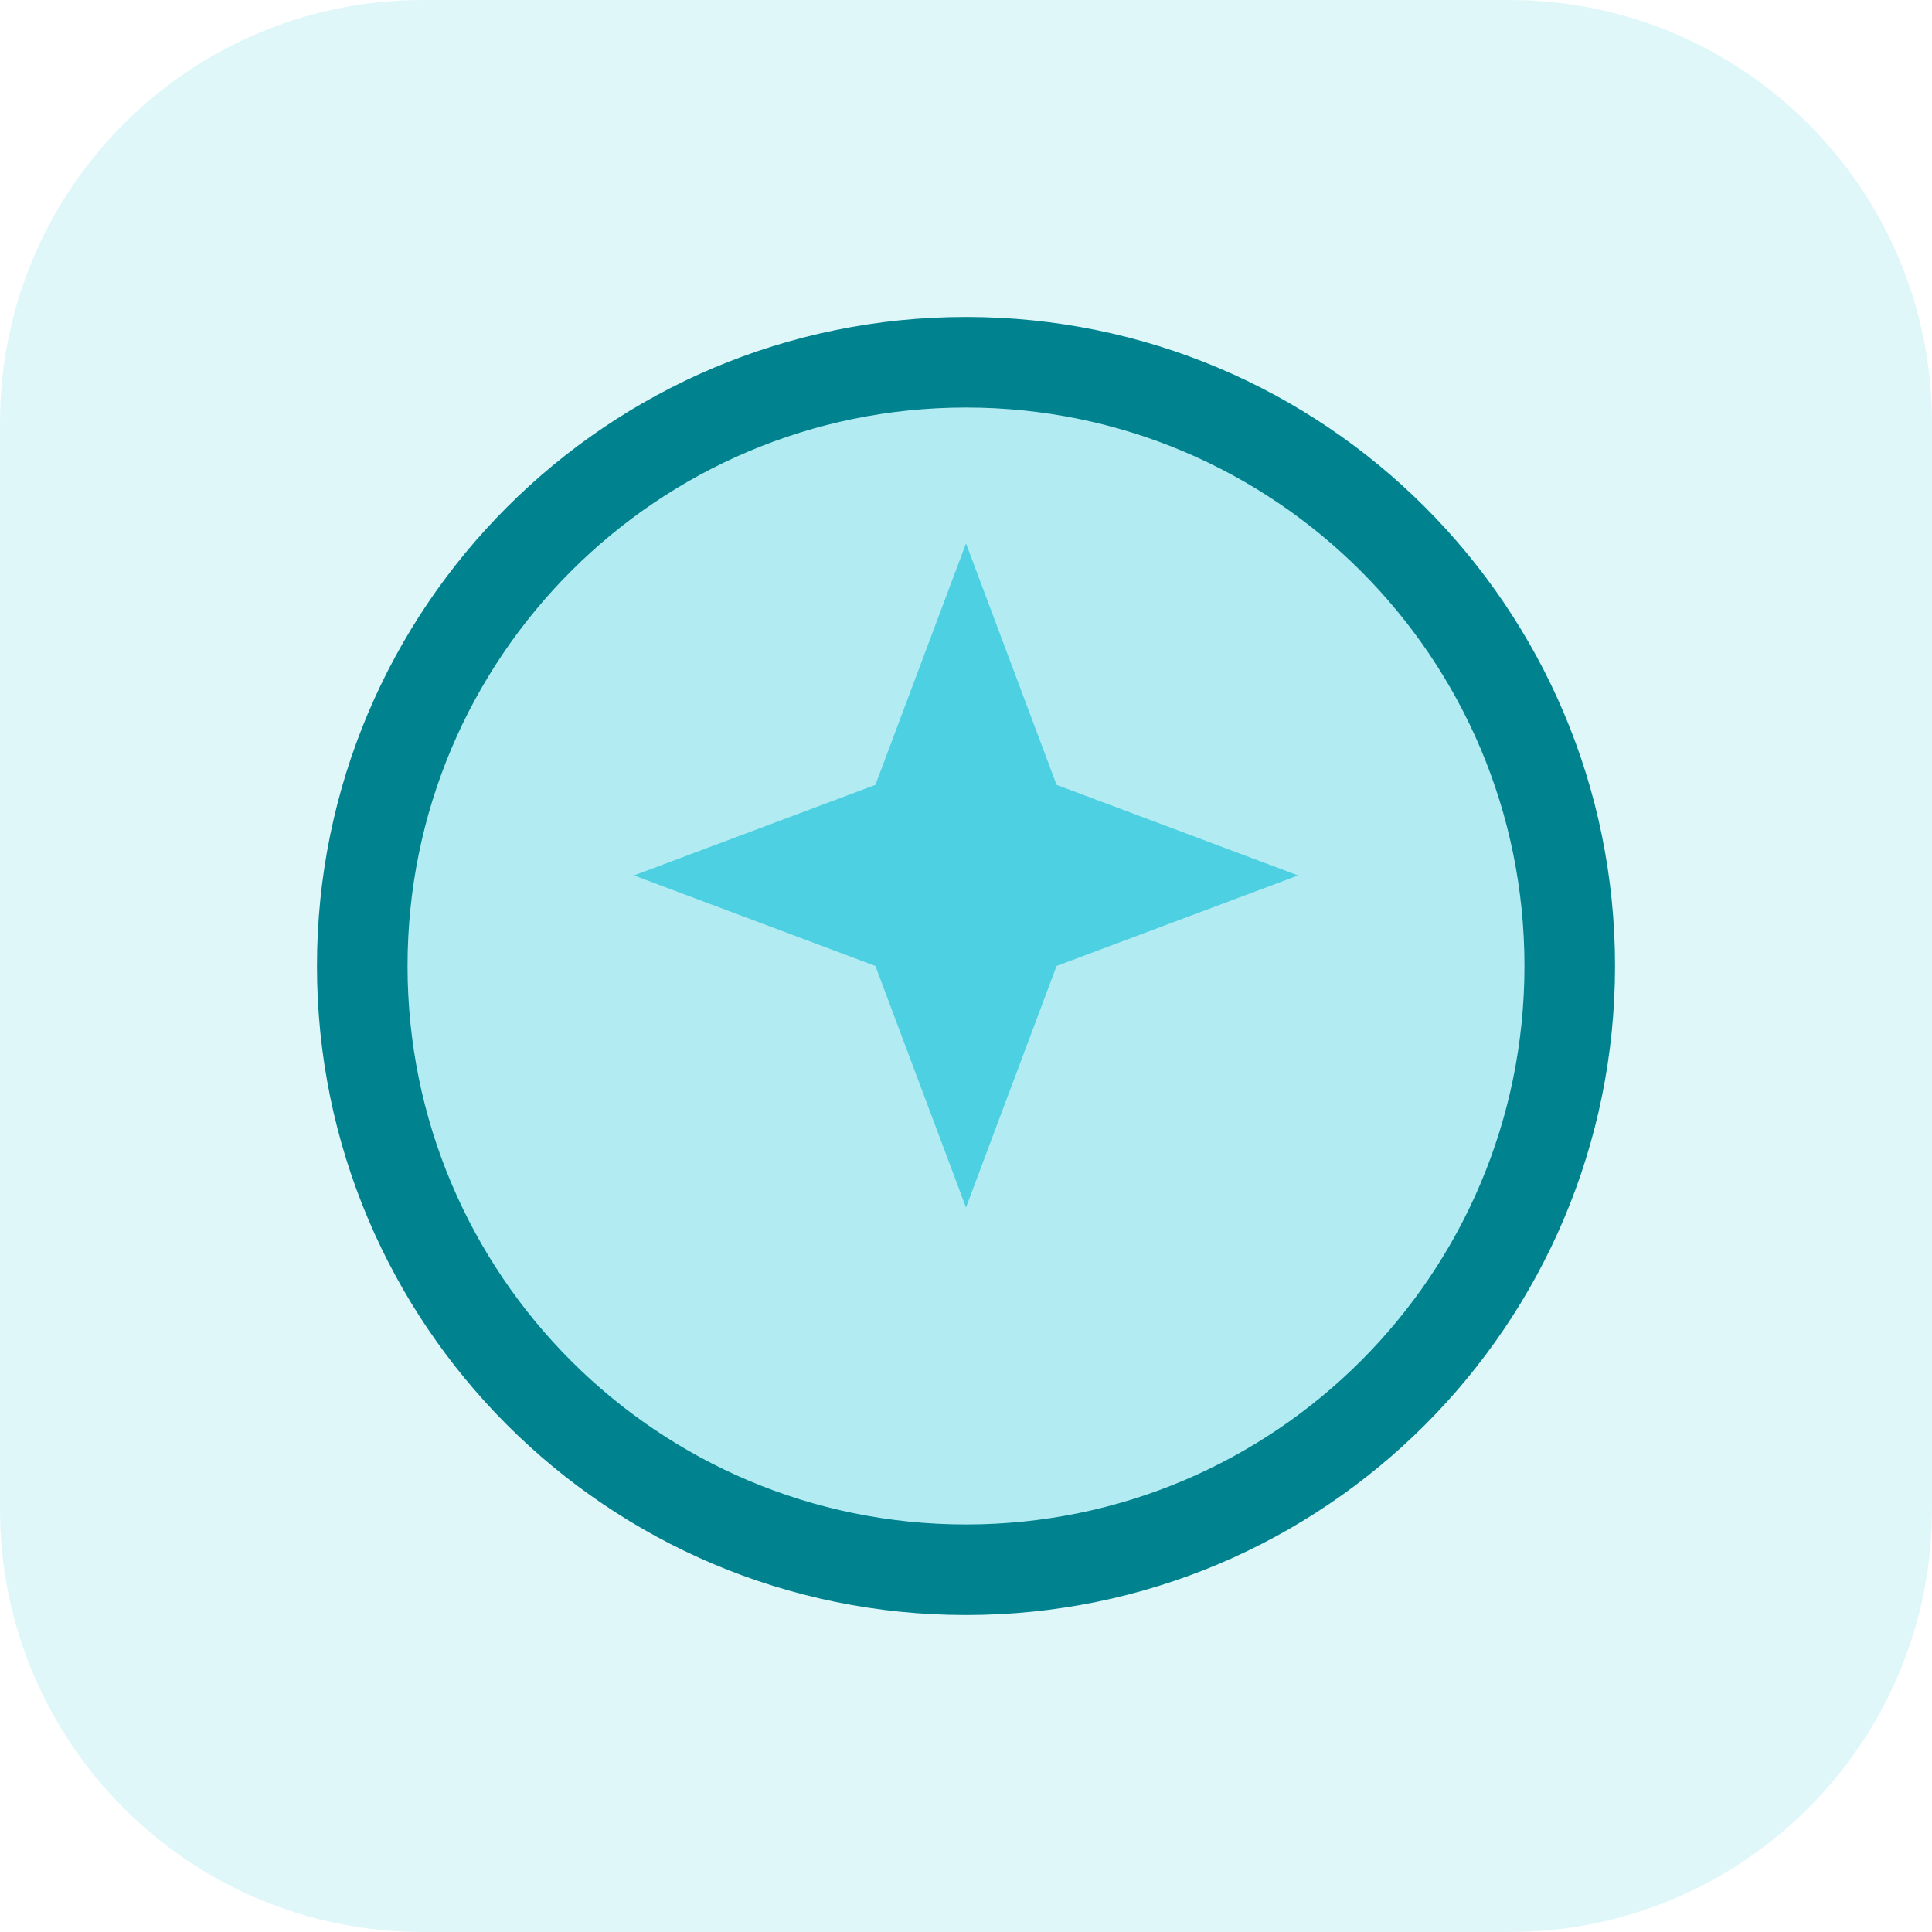
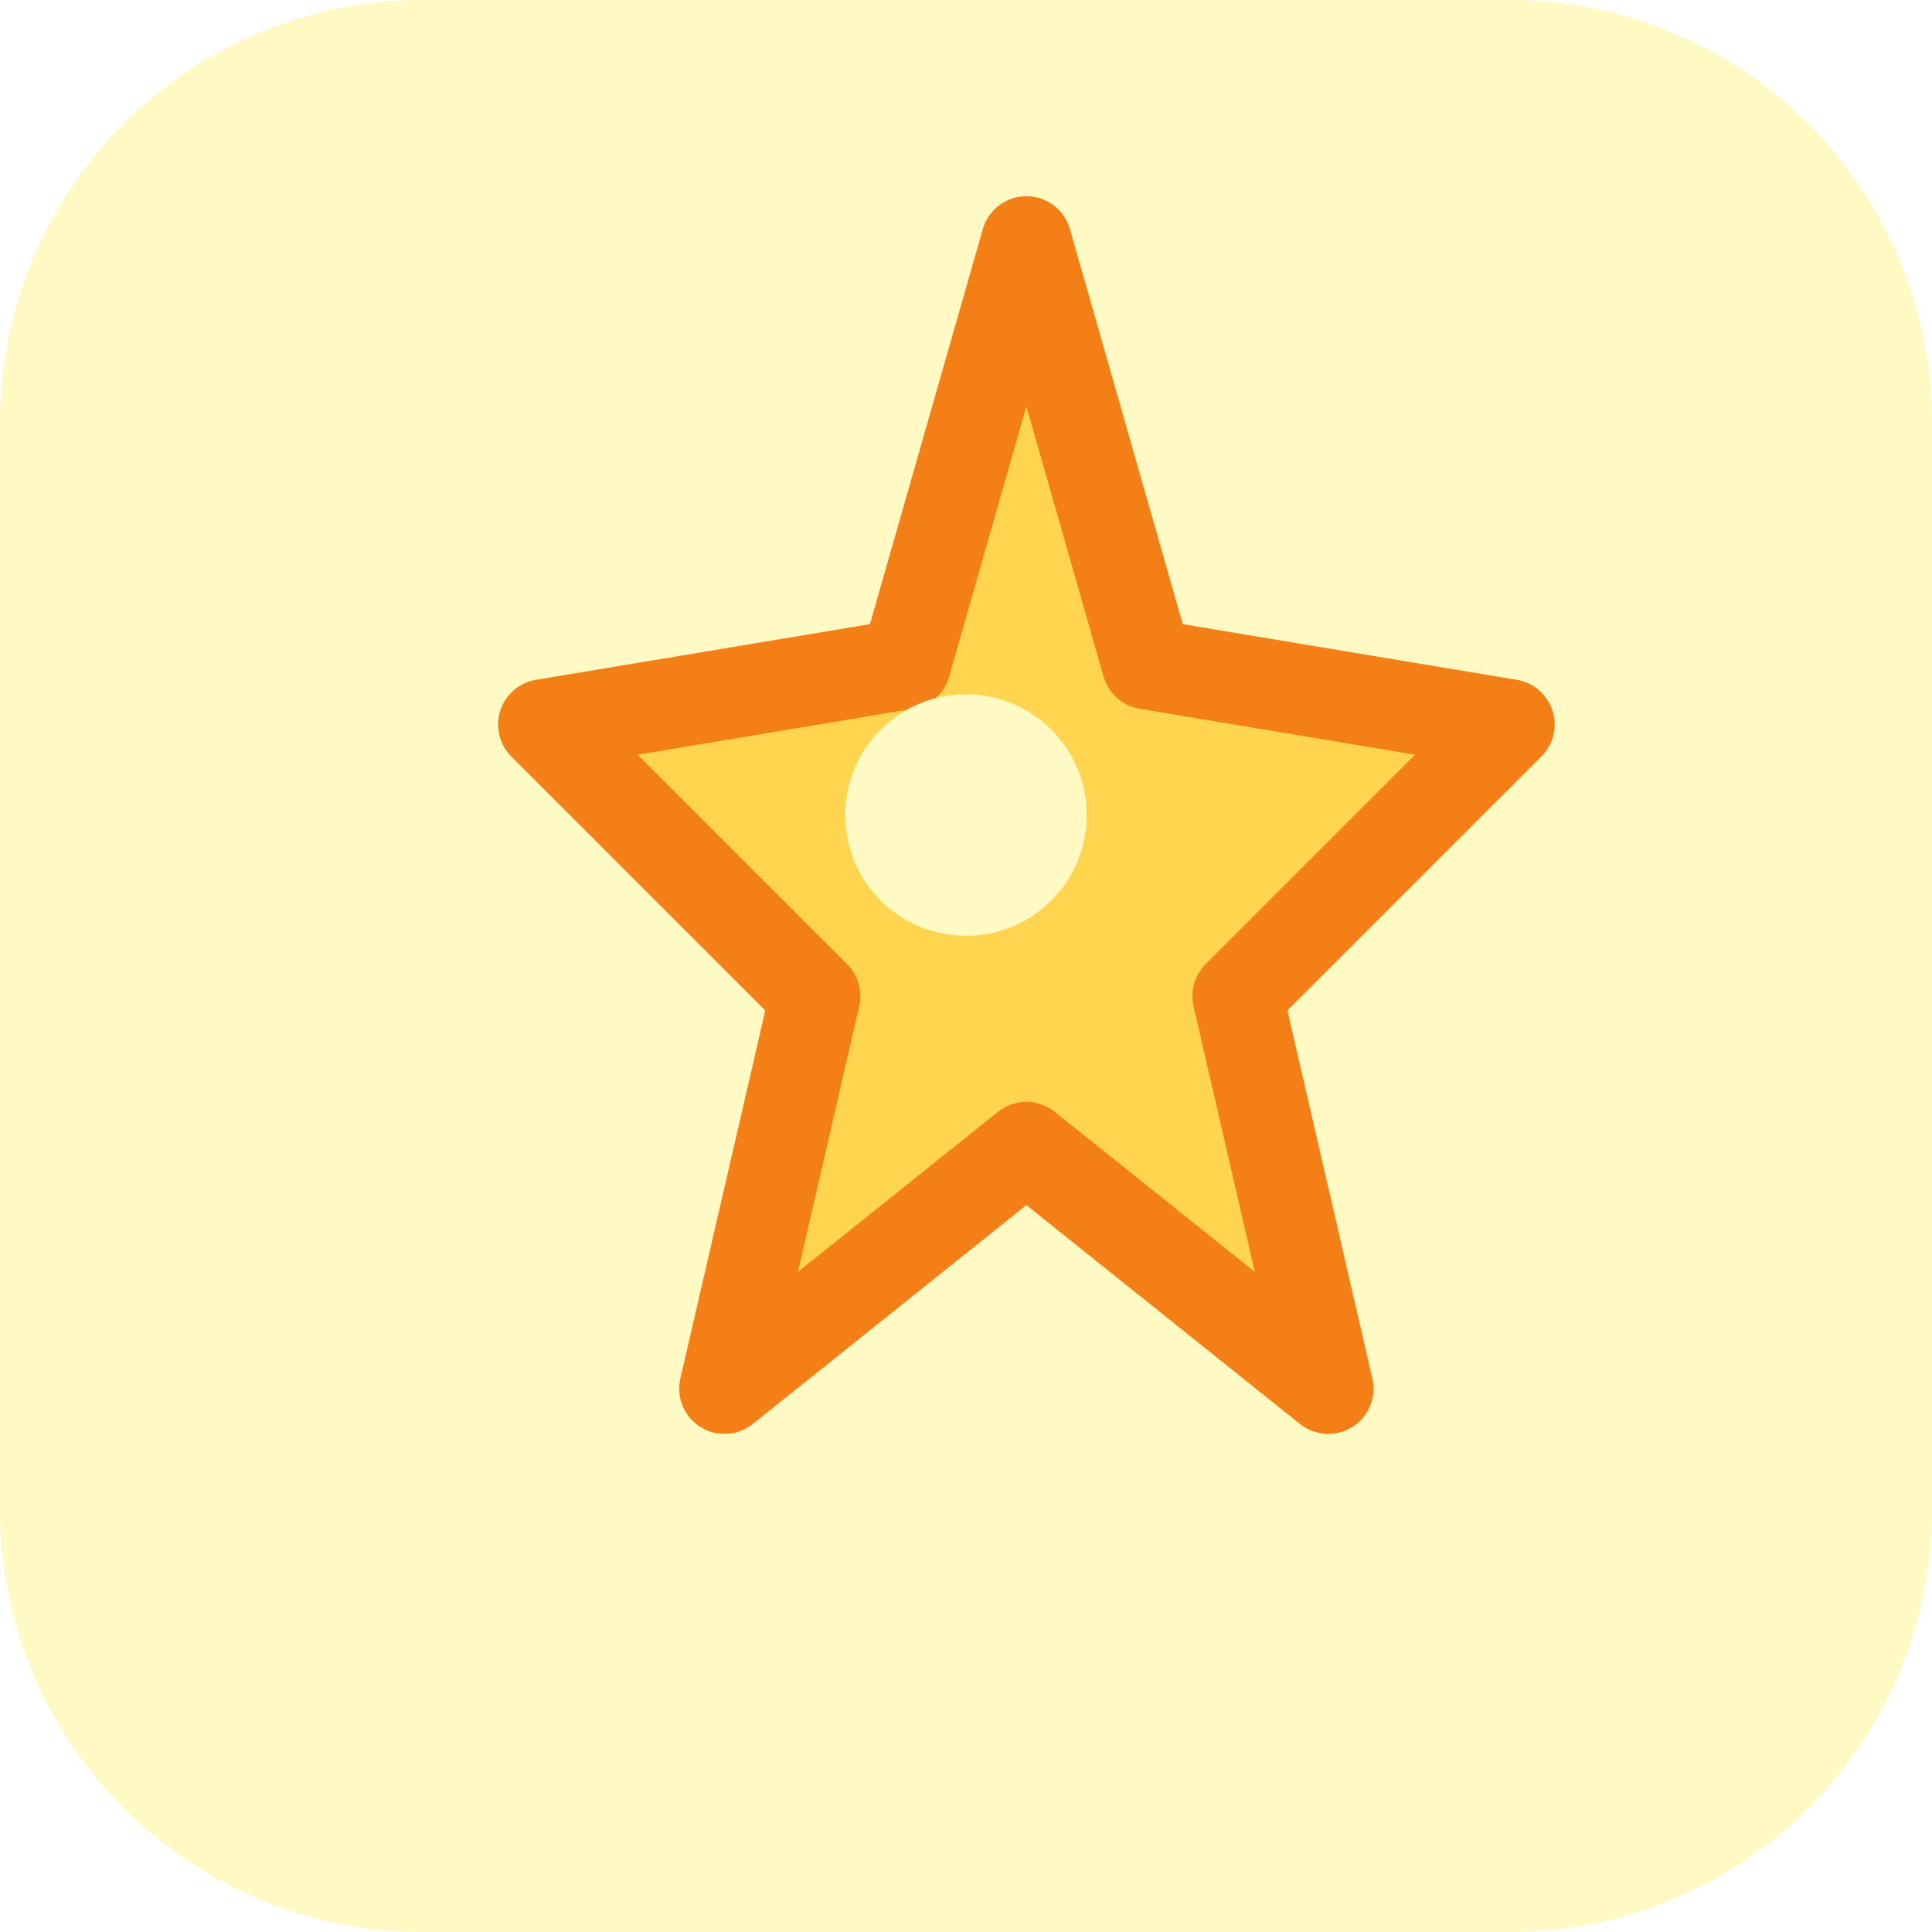
<svg xmlns="http://www.w3.org/2000/svg" viewBox="0 0 64 64">
-   <rect width="64" height="64" rx="14" fill="#e0f7fa" />
-   <circle cx="32" cy="32" r="20" fill="#b2ebf2" stroke="#00838f" stroke-width="3" />
-   <path d="M32 18 l3 8 l8 3 l-8 3 l-3 8 l-3 -8 l-8 -3 l8 -3 z" fill="#4dd0e1" />
+   <rect width="64" height="64" rx="14" fill="#fff9c4" />
+   <path d="M34 8 l4 14 l12 2 l-9 9 l3 13 l-10 -8 l-10 8 l3 -13 l-9 -9 l12 -2 z" fill="#ffd54f" stroke="#f57f17" stroke-width="3" stroke-linejoin="round" />
+   <circle cx="32" cy="27" r="4" fill="#fff9c4" />
</svg>
